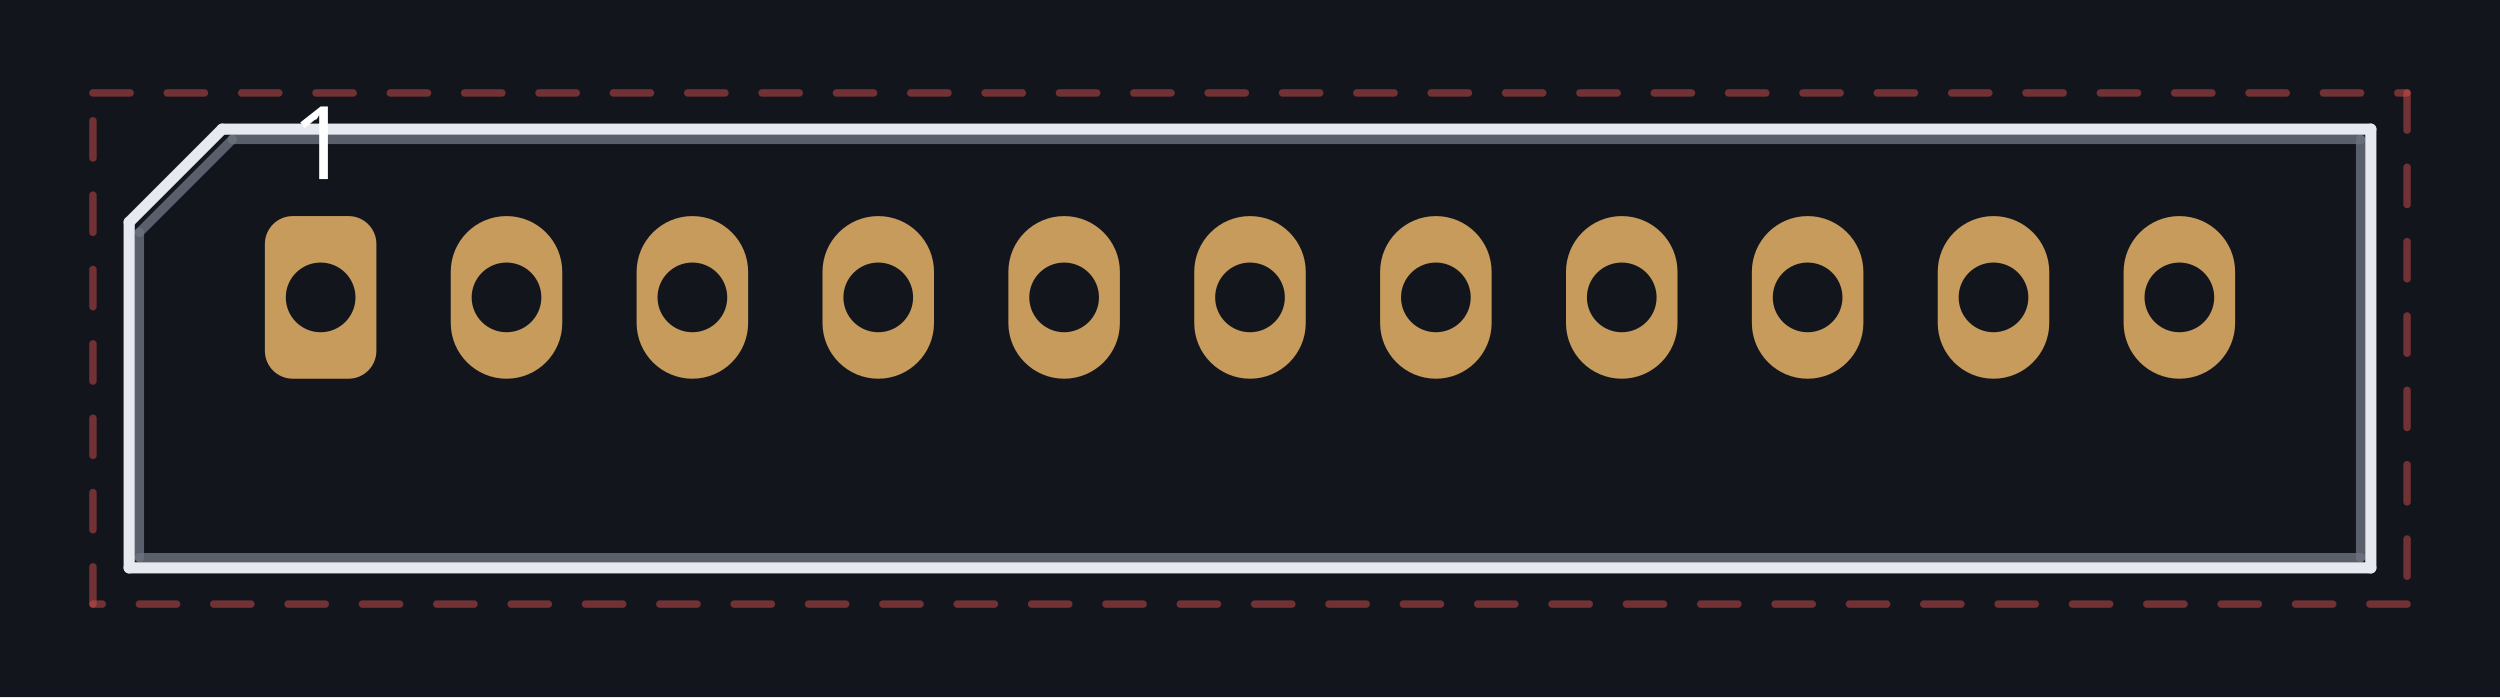
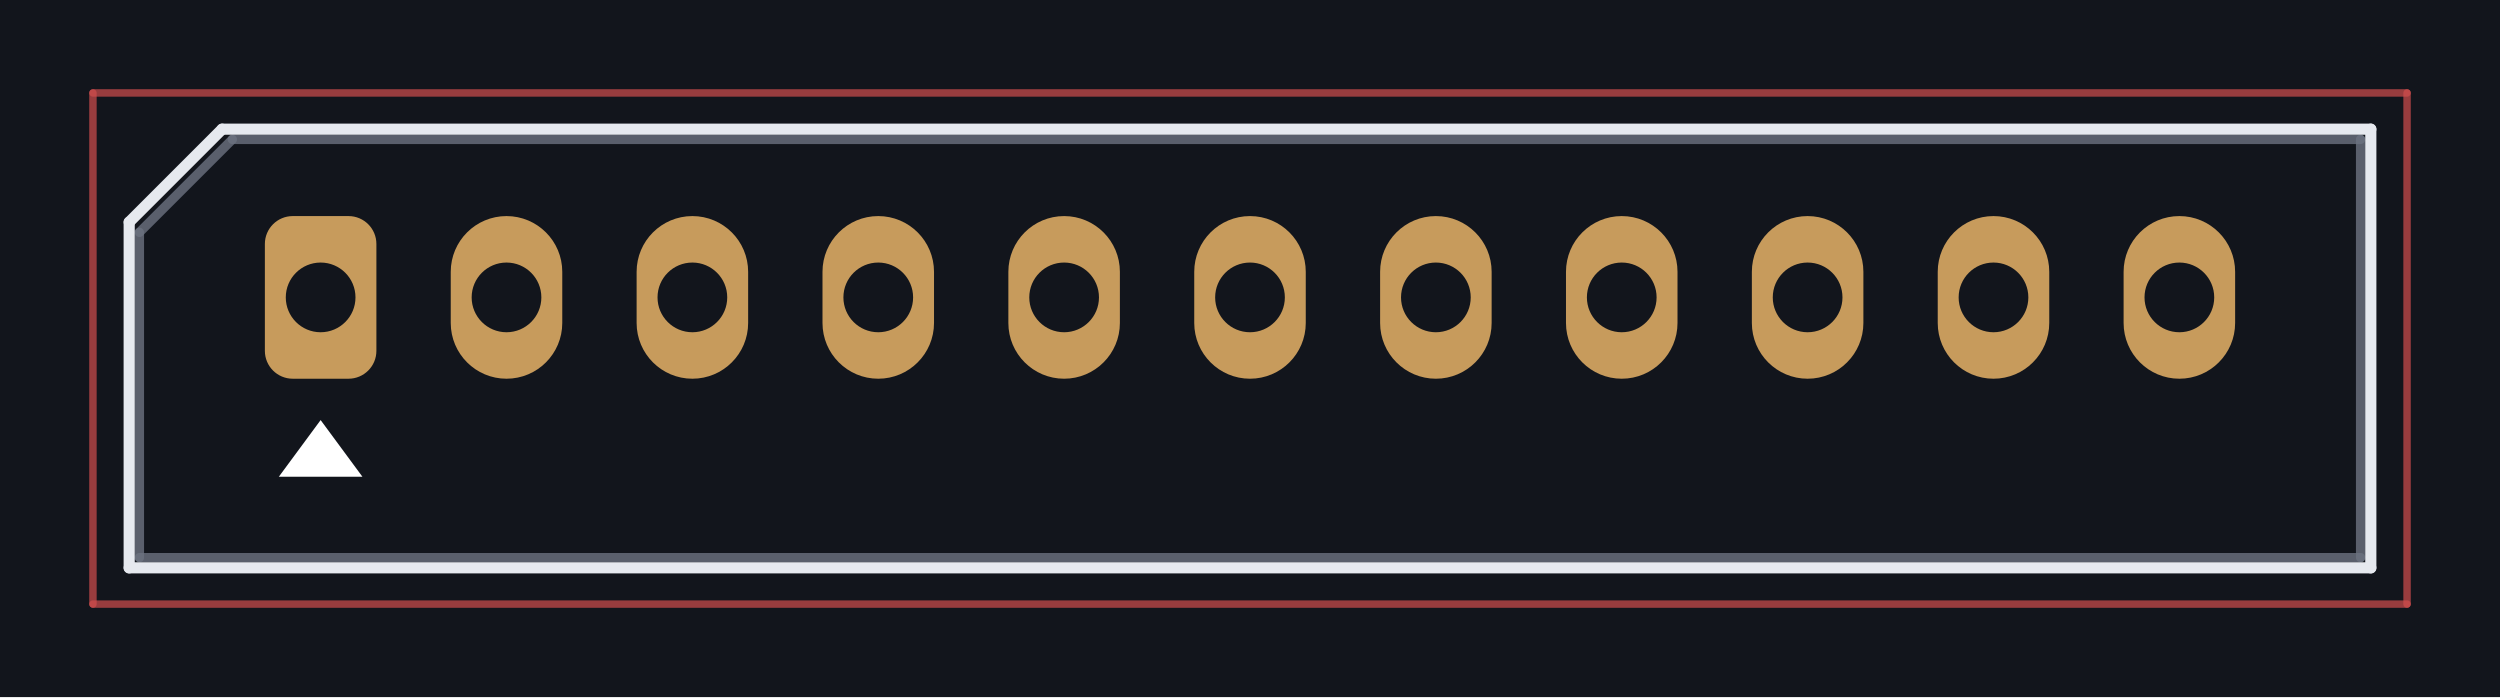
<svg xmlns="http://www.w3.org/2000/svg" viewBox="-3.45 -3.20 26.90 7.50" preserveAspectRatio="xMidYMid meet" style="width:100%;height:100%">
  <rect x="-3.45" y="-3.20" width="26.90" height="7.50" fill="#12151c" />
  <line x1="-0.950" y1="-1.700" x2="21.950" y2="-1.700" stroke="#6b7280" stroke-width="0.100" stroke-linecap="round" opacity="0.8" />
  <line x1="21.950" y1="-1.700" x2="21.950" y2="2.800" stroke="#6b7280" stroke-width="0.100" stroke-linecap="round" opacity="0.8" />
  <line x1="21.950" y1="2.800" x2="-1.950" y2="2.800" stroke="#6b7280" stroke-width="0.100" stroke-linecap="round" opacity="0.8" />
  <line x1="-1.950" y1="2.800" x2="-1.950" y2="-0.700" stroke="#6b7280" stroke-width="0.100" stroke-linecap="round" opacity="0.8" />
  <line x1="-1.950" y1="-0.700" x2="-0.950" y2="-1.700" stroke="#6b7280" stroke-width="0.100" stroke-linecap="round" opacity="0.8" />
  <line x1="-1.060" y1="-1.810" x2="22.060" y2="-1.810" stroke="#e6e9ef" stroke-width="0.120" stroke-linecap="round" opacity="1" />
  <line x1="22.060" y1="-1.810" x2="22.060" y2="2.910" stroke="#e6e9ef" stroke-width="0.120" stroke-linecap="round" opacity="1" />
  <line x1="22.060" y1="2.910" x2="-2.060" y2="2.910" stroke="#e6e9ef" stroke-width="0.120" stroke-linecap="round" opacity="1" />
  <line x1="-2.060" y1="2.910" x2="-2.060" y2="-0.810" stroke="#e6e9ef" stroke-width="0.120" stroke-linecap="round" opacity="1" />
  <line x1="-2.060" y1="-0.810" x2="-1.060" y2="-1.810" stroke="#e6e9ef" stroke-width="0.120" stroke-linecap="round" opacity="1" />
-   <line x1="-2.450" y1="-2.200" x2="22.450" y2="-2.200" stroke="#d24d4d" stroke-width="0.080" stroke-linecap="round" opacity="0.5" stroke-dasharray="0.4 0.4" />
-   <line x1="22.450" y1="-2.200" x2="22.450" y2="3.300" stroke="#d24d4d" stroke-width="0.080" stroke-linecap="round" opacity="0.5" stroke-dasharray="0.4 0.4" />
-   <line x1="22.450" y1="3.300" x2="-2.450" y2="3.300" stroke="#d24d4d" stroke-width="0.080" stroke-linecap="round" opacity="0.5" stroke-dasharray="0.4 0.4" />
-   <line x1="-2.450" y1="3.300" x2="-2.450" y2="-2.200" stroke="#d24d4d" stroke-width="0.080" stroke-linecap="round" opacity="0.5" stroke-dasharray="0.4 0.4" />
+   <line x1="-2.450" y1="-2.200" x2="22.450" y2="-2.200" stroke="#d24d4d" stroke-width="0.080" stroke-linecap="round" opacity="0.7" />
+   <line x1="22.450" y1="-2.200" x2="22.450" y2="3.300" stroke="#d24d4d" stroke-width="0.080" stroke-linecap="round" opacity="0.7" />
+   <line x1="22.450" y1="3.300" x2="-2.450" y2="3.300" stroke="#d24d4d" stroke-width="0.080" stroke-linecap="round" opacity="0.7" />
+   <line x1="-2.450" y1="3.300" x2="-2.450" y2="-2.200" stroke="#d24d4d" stroke-width="0.080" stroke-linecap="round" opacity="0.7" />
  <rect x="-0.600" y="-0.875" width="1.200" height="1.750" rx="0.300" fill="#c79b5c" />
  <circle cx="0.000" cy="0.000" r="0.375" fill="#12151c" />
-   <text x="0.000" y="-1.275" fill="#ffffff" font-size="1.1" text-anchor="middle" font-family="sans-serif">1</text>
  <rect x="1.400" y="-0.875" width="1.200" height="1.750" rx="0.600" fill="#c79b5c" />
  <circle cx="2.000" cy="0.000" r="0.375" fill="#12151c" />
  <rect x="3.400" y="-0.875" width="1.200" height="1.750" rx="0.600" fill="#c79b5c" />
  <circle cx="4.000" cy="0.000" r="0.375" fill="#12151c" />
  <rect x="5.400" y="-0.875" width="1.200" height="1.750" rx="0.600" fill="#c79b5c" />
  <circle cx="6.000" cy="0.000" r="0.375" fill="#12151c" />
  <rect x="7.400" y="-0.875" width="1.200" height="1.750" rx="0.600" fill="#c79b5c" />
  <circle cx="8.000" cy="0.000" r="0.375" fill="#12151c" />
  <rect x="9.400" y="-0.875" width="1.200" height="1.750" rx="0.600" fill="#c79b5c" />
  <circle cx="10.000" cy="0.000" r="0.375" fill="#12151c" />
  <rect x="11.400" y="-0.875" width="1.200" height="1.750" rx="0.600" fill="#c79b5c" />
  <circle cx="12.000" cy="0.000" r="0.375" fill="#12151c" />
  <rect x="13.400" y="-0.875" width="1.200" height="1.750" rx="0.600" fill="#c79b5c" />
  <circle cx="14.000" cy="0.000" r="0.375" fill="#12151c" />
  <rect x="15.400" y="-0.875" width="1.200" height="1.750" rx="0.600" fill="#c79b5c" />
  <circle cx="16.000" cy="0.000" r="0.375" fill="#12151c" />
  <rect x="17.400" y="-0.875" width="1.200" height="1.750" rx="0.600" fill="#c79b5c" />
  <circle cx="18.000" cy="0.000" r="0.375" fill="#12151c" />
  <rect x="19.400" y="-0.875" width="1.200" height="1.750" rx="0.600" fill="#c79b5c" />
  <circle cx="20.000" cy="0.000" r="0.375" fill="#12151c" />
+   <polygon points="-0.45,1.93 0.45,1.93 0.00,1.32" fill="#ffffff" />
</svg>
